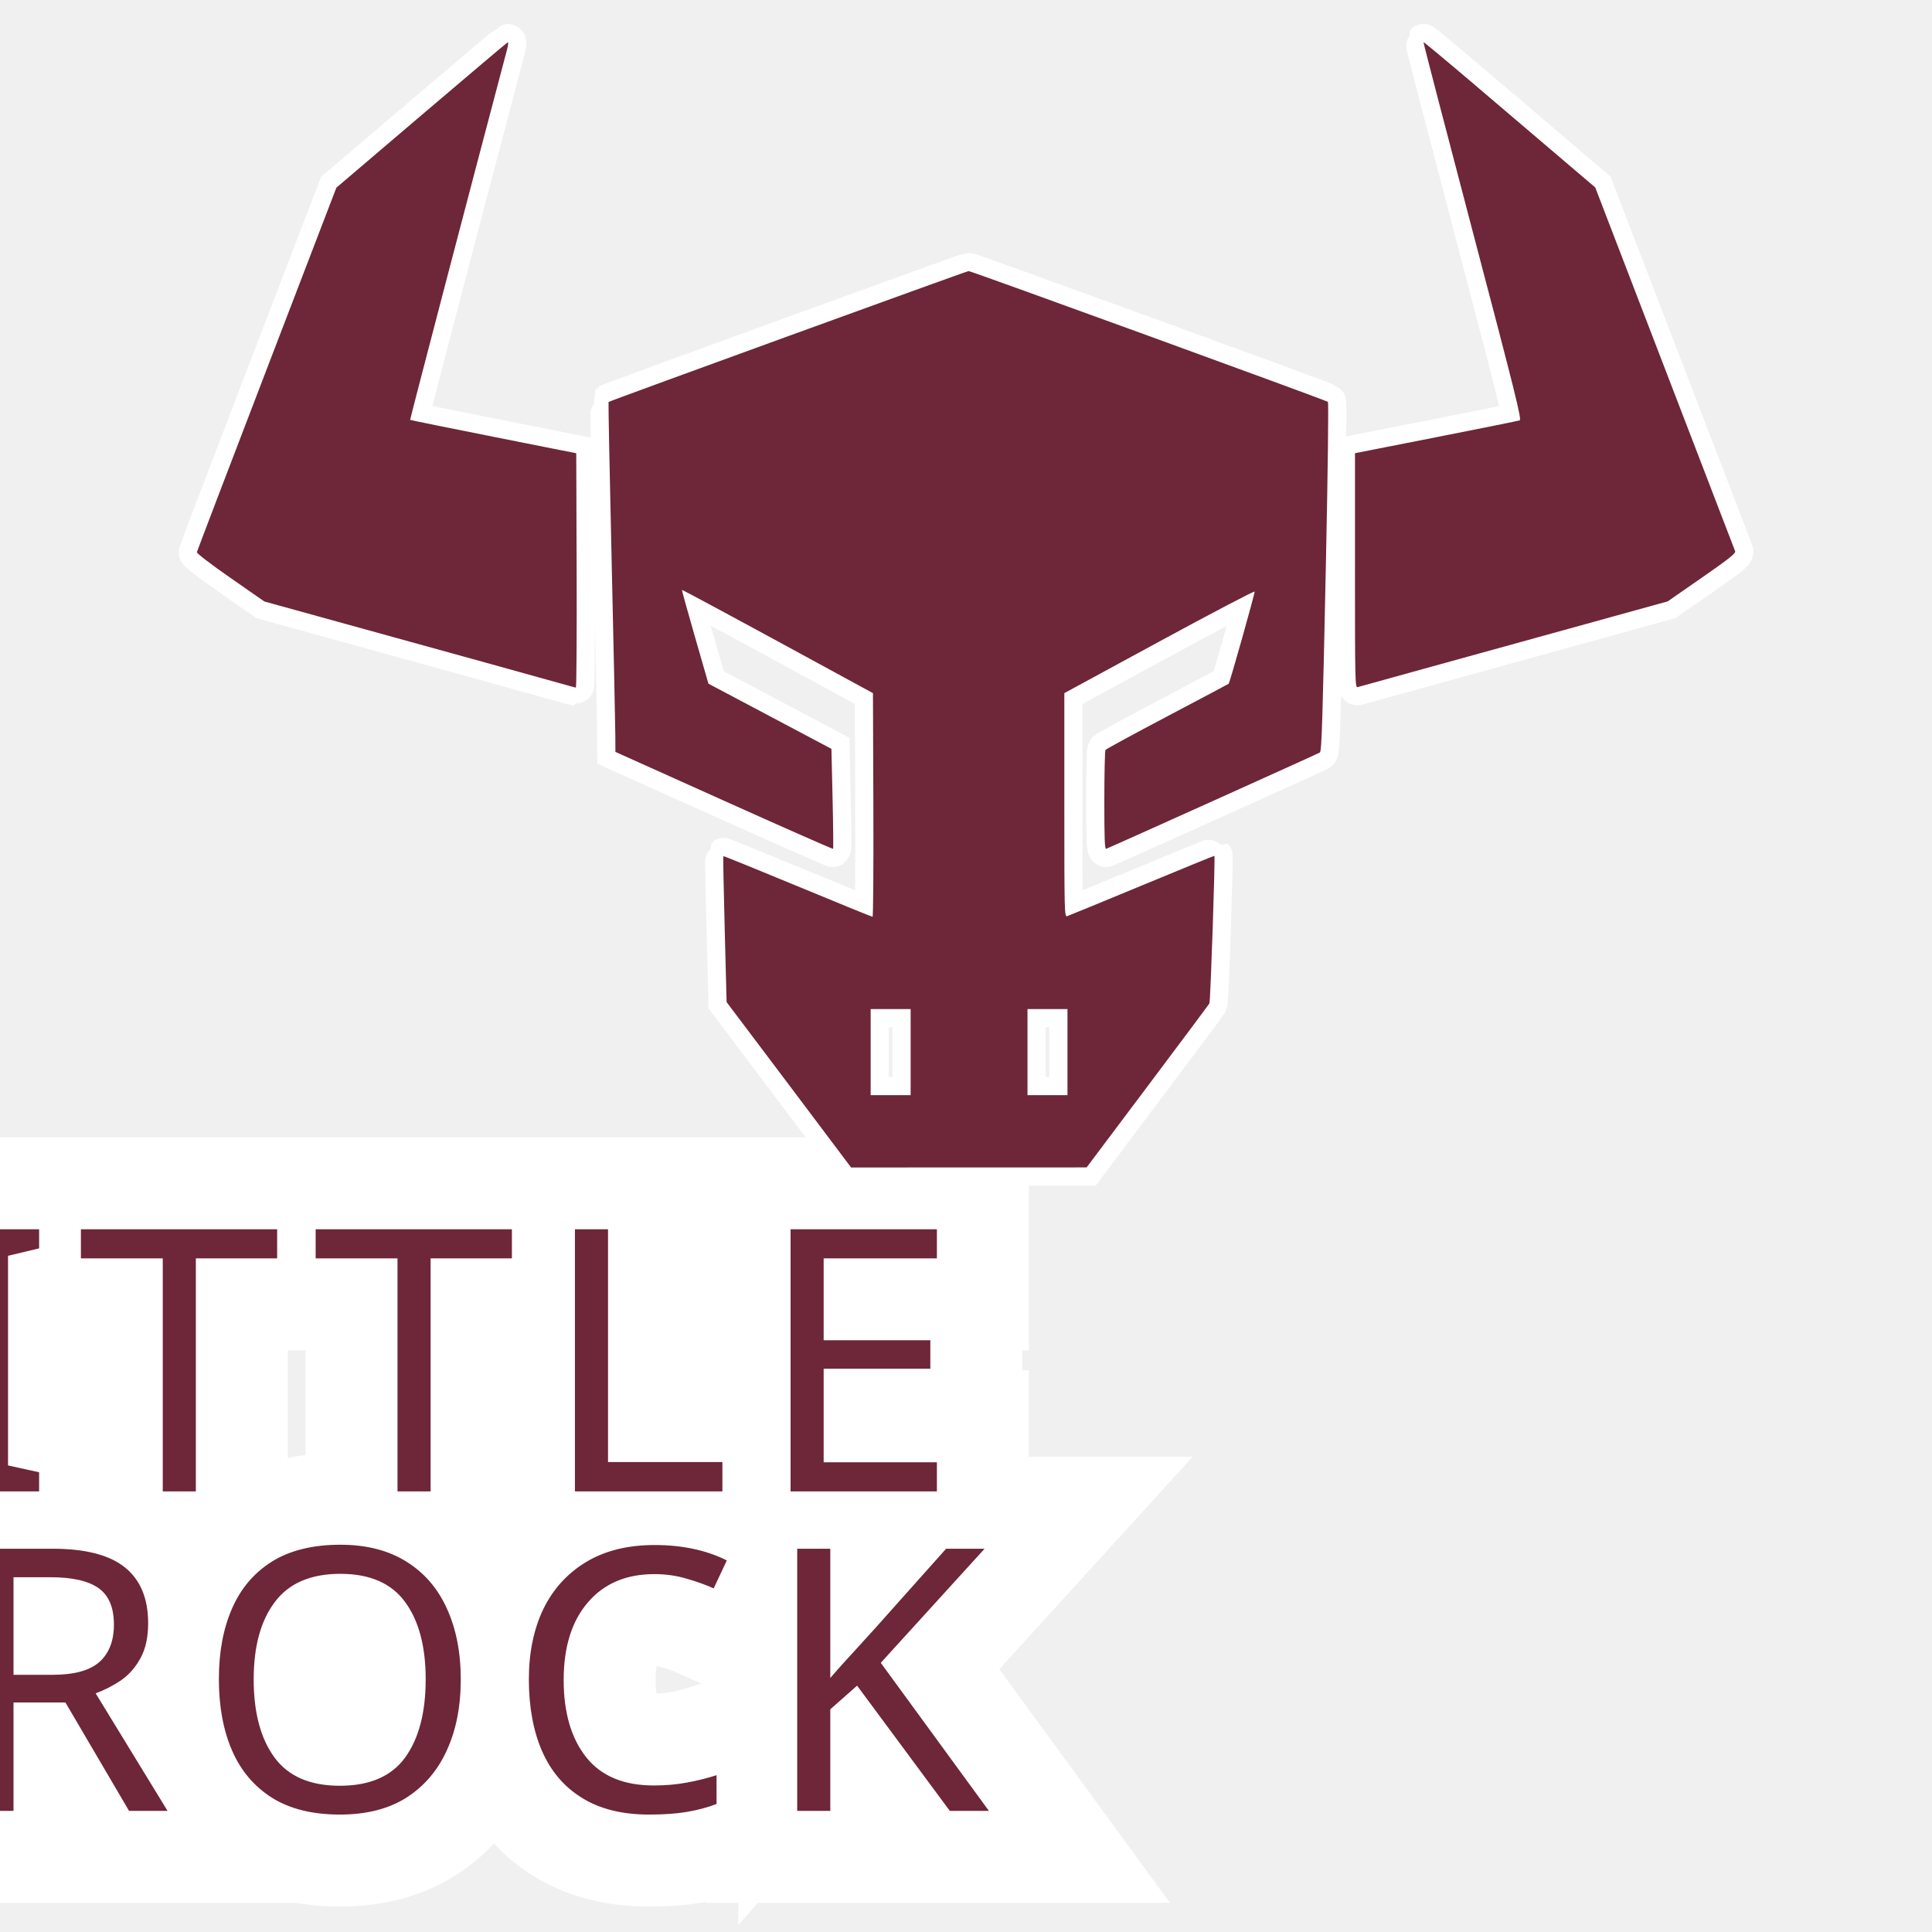
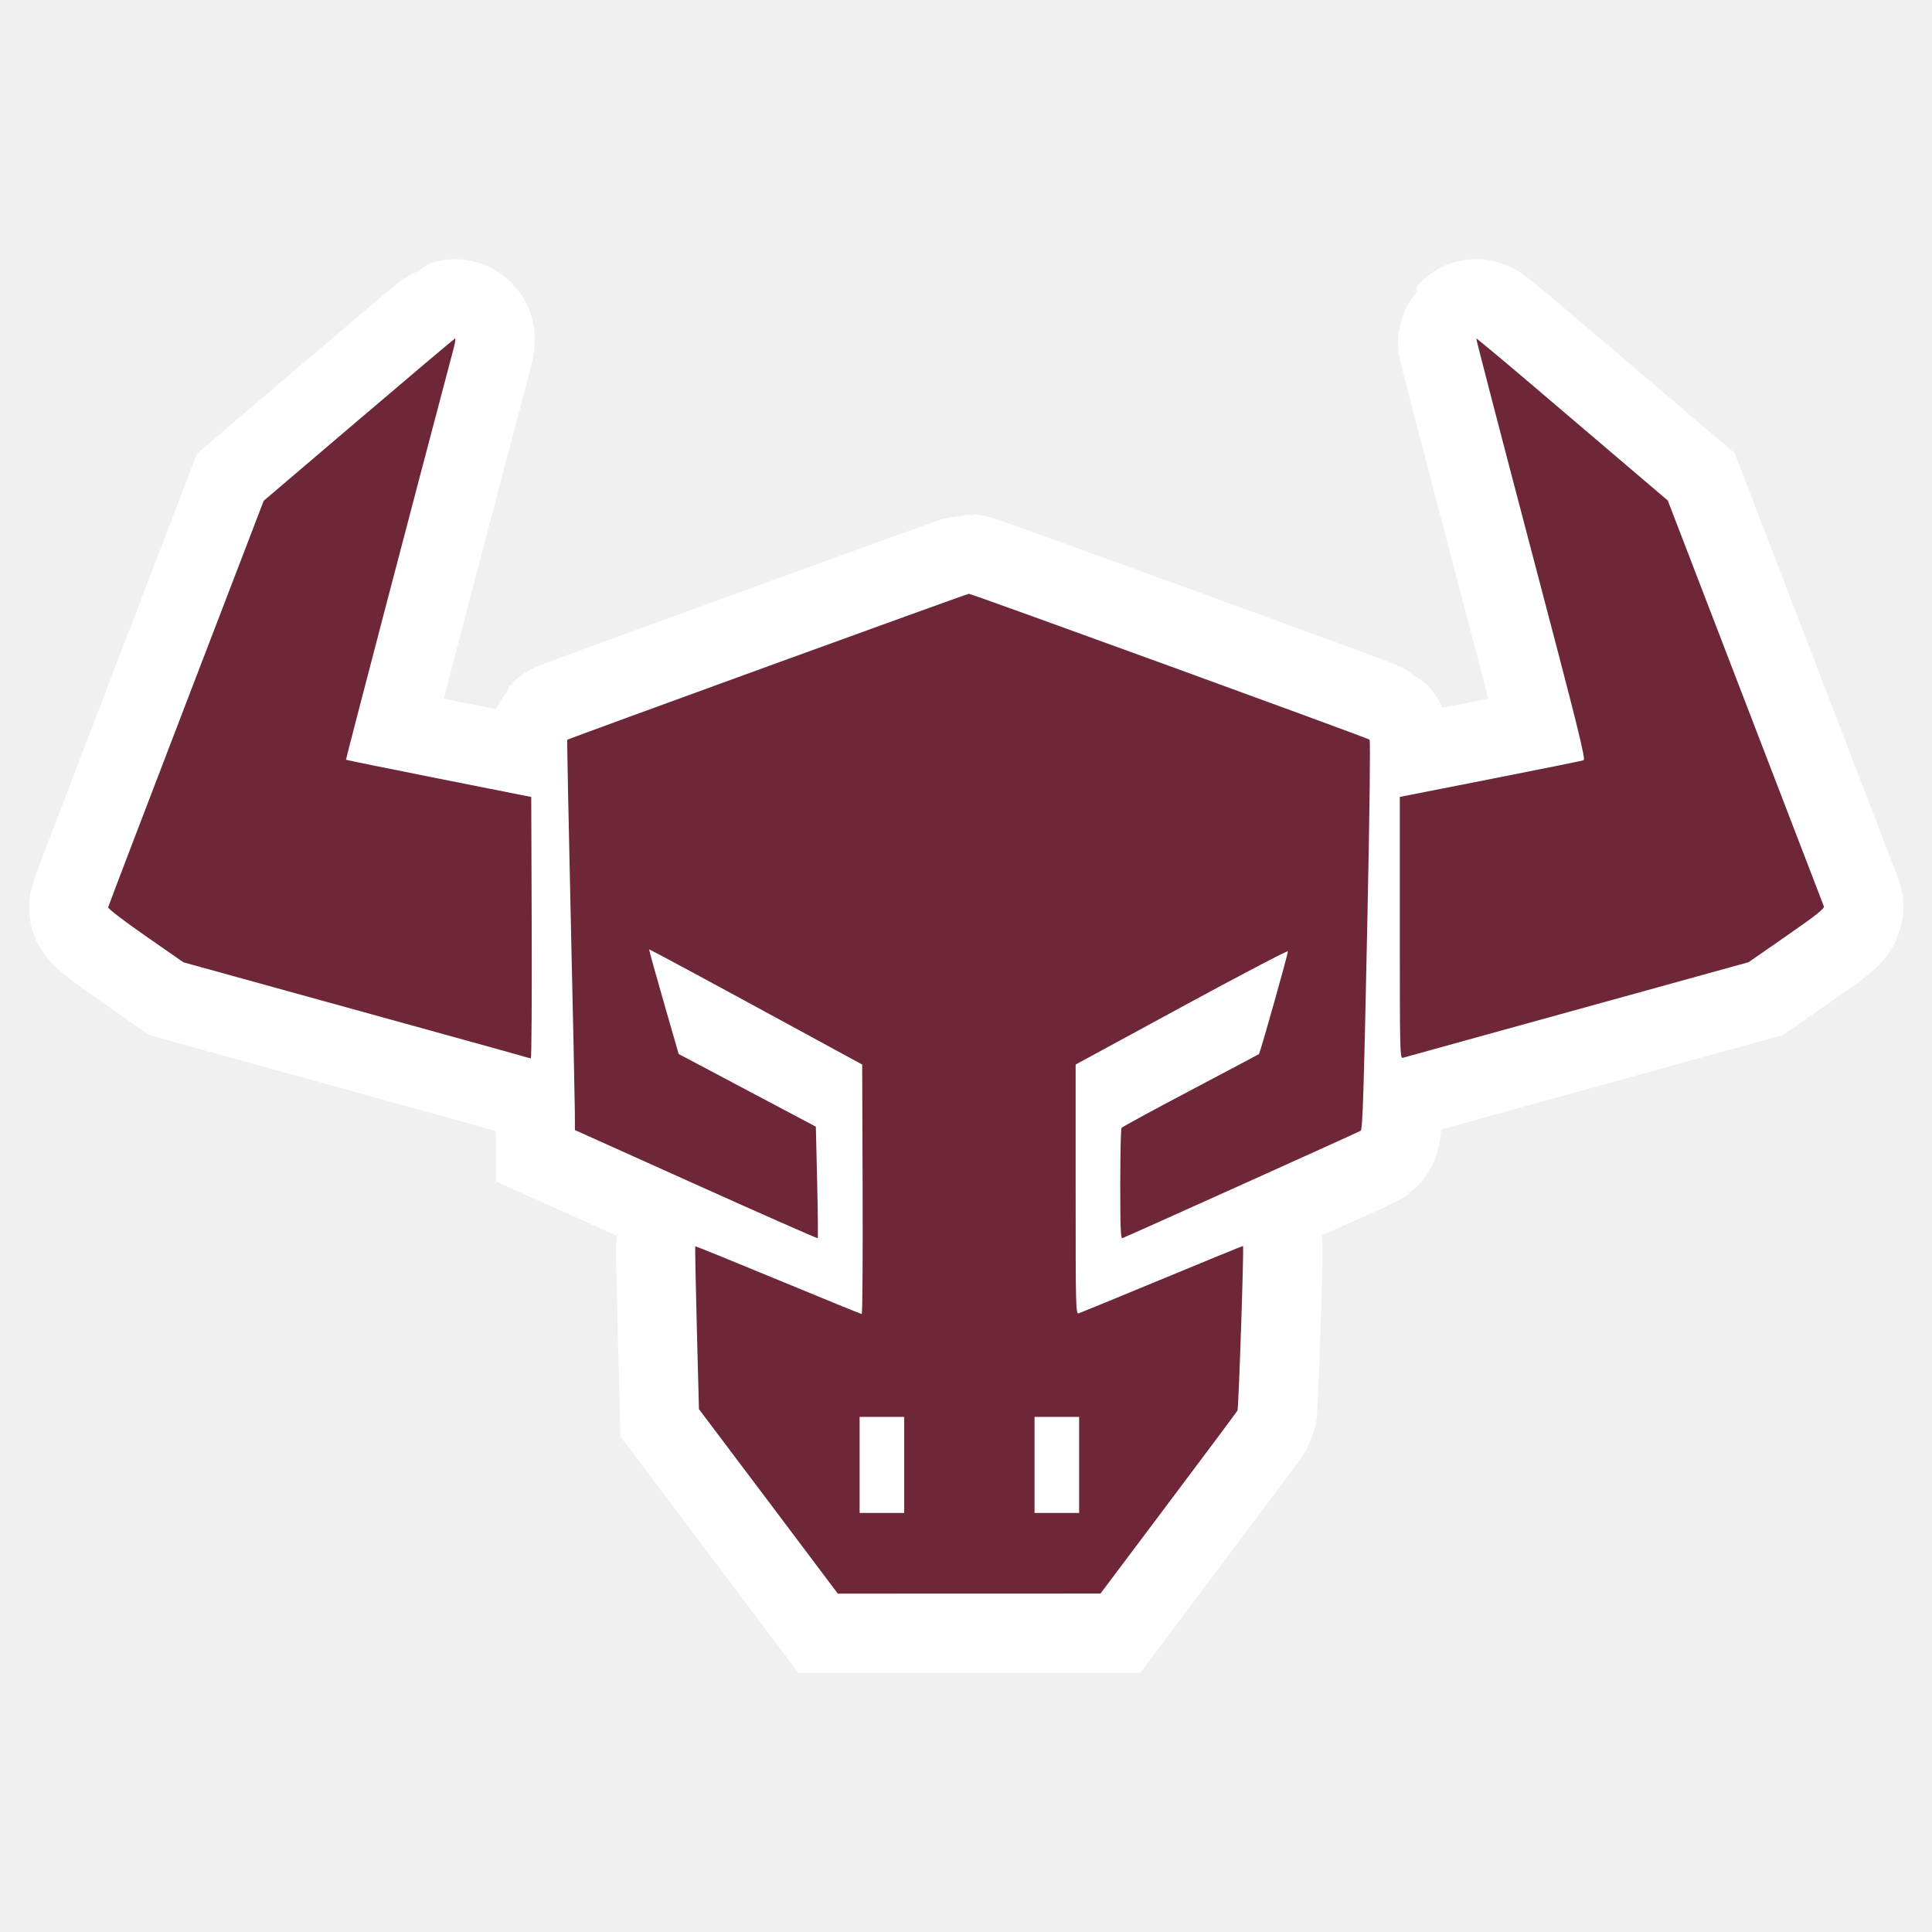
<svg xmlns="http://www.w3.org/2000/svg" width="105.833mm" height="105.833mm" viewBox="0 0 105.833 105.833" version="1.1" id="svg1" xml:space="preserve">
  <defs id="defs1" />
  <g id="layer3" />
  <g id="layer2" />
  <g id="layer1">
    <g id="g106-5" transform="rotate(-11.25778,-204.9193,75.67099)" />
-     <g id="g4" transform="translate(-129.1822,9.55217)">
-       <g id="g3-6" transform="translate(129.1842,-27.04647)" style="stroke:#ffffff">
-         <path style="fill:#6e2639;fill-opacity:1;stroke:#ffffff;stroke-width:1.99" d="m 43.213,76.917 -3.412,-4.528 -0.104,-3.986 c -0.057,-2.192 -0.092,-3.997 -0.076,-4.011 0.016,-0.013 1.846,0.729 4.068,1.65 2.222,0.921 4.07,1.674 4.107,1.674 0.036,0 0.056,-2.757 0.044,-6.126 l -0.022,-6.126 -2.148,-1.17 c -5.566,-3.031 -8.296,-4.503 -8.316,-4.484 -0.012,0.012 0.31,1.171 0.715,2.578 l 0.736,2.557 3.369,1.785 3.369,1.785 0.063,2.72 c 0.035,1.496 0.047,2.737 0.027,2.757 -0.02,0.02 -2.711,-1.167 -5.98,-2.637 l -5.944,-2.673 -0.004,-0.893 c -0.002,-0.491 -0.093,-4.797 -0.202,-9.569 -0.109,-4.771 -0.186,-8.689 -0.17,-8.706 0.055,-0.057 19.621,-7.17 19.724,-7.171 0.142,-3.04e-4 19.587,7.078 19.681,7.165 0.044,0.041 10e-4,3.627 -0.105,8.686 -0.186,8.907 -0.234,10.433 -0.334,10.522 -0.048,0.043 -11.37,5.145 -11.703,5.274 -0.083,0.032 -0.105,-0.53 -0.104,-2.643 7.17e-4,-1.476 0.029,-2.723 0.063,-2.772 0.034,-0.049 1.559,-0.878 3.389,-1.843 1.83,-0.965 3.341,-1.767 3.358,-1.781 0.061,-0.053 1.445,-4.963 1.423,-5.05 -0.012,-0.048 -2.363,1.183 -5.223,2.737 l -5.201,2.825 v 6.134 c 0,5.889 0.006,6.132 0.153,6.085 0.084,-0.027 1.93,-0.786 4.103,-1.686 2.172,-0.901 3.956,-1.63 3.964,-1.621 0.053,0.062 -0.214,7.982 -0.272,8.084 -0.04,0.07 -1.57,2.121 -3.4,4.556 l -3.327,4.429 -6.451,0.002 -6.451,0.002 z m 6.669,-1.789 v -2.358 h -1.095 -1.095 v 2.358 2.358 h 1.095 1.095 z m 8.591,0 v -2.358 h -1.095 -1.095 v 2.358 2.358 h 1.095 1.095 z M 31.099,55.042 c -0.208,-0.062 -2.255,-0.631 -4.548,-1.264 -2.293,-0.633 -5.947,-1.642 -8.12,-2.243 l -3.951,-1.092 -1.86,-1.294 c -1.065,-0.741 -1.851,-1.343 -1.837,-1.407 0.012,-0.062 1.737,-4.58 3.832,-10.04 l 3.809,-9.927 4.66,-3.97 c 2.563,-2.184 4.692,-3.982 4.731,-3.996 0.039,-0.014 0.018,0.175 -0.047,0.421 -1.896,7.154 -5.322,20.246 -5.303,20.265 0.014,0.014 2.067,0.431 4.562,0.927 l 4.537,0.901 0.022,6.422 c 0.012,3.532 -0.008,6.42 -0.042,6.416 -0.035,-0.003 -0.234,-0.057 -0.443,-0.119 z m 43.124,-6.293 v -6.429 l 4.443,-0.874 c 2.444,-0.481 4.504,-0.897 4.579,-0.925 0.118,-0.044 -0.235,-1.462 -2.58,-10.369 -1.494,-5.675 -2.704,-10.331 -2.689,-10.348 0.014,-0.017 1.267,1.026 2.782,2.316 1.515,1.291 3.626,3.088 4.691,3.995 l 1.935,1.648 3.804,9.891 c 2.092,5.44 3.829,9.956 3.859,10.035 0.044,0.114 -0.328,0.41 -1.819,1.446 l -1.874,1.302 -4.46,1.234 c -2.453,0.679 -6.242,1.725 -8.419,2.326 -2.177,0.601 -4.025,1.112 -4.106,1.137 -0.139,0.042 -0.147,-0.301 -0.147,-6.385 z" id="path1-2" />
-         <text xml:space="preserve" style="font-size:20.108px;line-height:1;font-family:'Ranked Sports';-inkscape-font-specification:'Ranked Sports';text-align:center;letter-spacing:1.273px;word-spacing:0px;writing-mode:lr-tb;direction:ltr;text-anchor:middle;fill:#6e2639;fill-opacity:1;stroke:#ffffff;stroke-width:10.075" x="53.553" y="96.583" id="text1-9">
-           <tspan x="53.553" y="96.583" style="text-align:center;letter-spacing:1.273px;text-anchor:middle;fill:#6e2639;fill-opacity:1;stroke:#ffffff;stroke-width:10.075" id="tspan2-1" dy="2.61">LITTLE</tspan>
-           <tspan x="54.189" y="116.691" style="text-align:center;letter-spacing:1.273px;text-anchor:middle;fill:#6e2639;fill-opacity:1;stroke:#ffffff;stroke-width:10.075" id="tspan3-2">ROCK</tspan>
-         </text>
-       </g>
-       <g id="g3" transform="translate(129.1842,-27.04647)">
-         <path style="fill:#6e2639;fill-opacity:1;stroke-width:1.99" d="m 43.213,76.917 -3.412,-4.528 -0.104,-3.986 c -0.057,-2.192 -0.092,-3.997 -0.076,-4.011 0.016,-0.013 1.846,0.729 4.068,1.65 2.222,0.921 4.07,1.674 4.107,1.674 0.036,0 0.056,-2.757 0.044,-6.126 l -0.022,-6.126 -2.148,-1.17 c -5.566,-3.031 -8.296,-4.503 -8.316,-4.484 -0.012,0.012 0.31,1.171 0.715,2.578 l 0.736,2.557 3.369,1.785 3.369,1.785 0.063,2.72 c 0.035,1.496 0.047,2.737 0.027,2.757 -0.02,0.02 -2.711,-1.167 -5.98,-2.637 l -5.944,-2.673 -0.004,-0.893 c -0.002,-0.491 -0.093,-4.797 -0.202,-9.569 -0.109,-4.771 -0.186,-8.689 -0.17,-8.706 0.055,-0.057 19.621,-7.17 19.724,-7.171 0.142,-3.04e-4 19.587,7.078 19.681,7.165 0.044,0.041 10e-4,3.627 -0.105,8.686 -0.186,8.907 -0.234,10.433 -0.334,10.522 -0.048,0.043 -11.37,5.145 -11.703,5.274 -0.083,0.032 -0.105,-0.53 -0.104,-2.643 7.17e-4,-1.476 0.029,-2.723 0.063,-2.772 0.034,-0.049 1.559,-0.878 3.389,-1.843 1.83,-0.965 3.341,-1.767 3.358,-1.781 0.061,-0.053 1.445,-4.963 1.423,-5.05 -0.012,-0.048 -2.363,1.183 -5.223,2.737 l -5.201,2.825 v 6.134 c 0,5.889 0.006,6.132 0.153,6.085 0.084,-0.027 1.93,-0.786 4.103,-1.686 2.172,-0.901 3.956,-1.63 3.964,-1.621 0.053,0.062 -0.214,7.982 -0.272,8.084 -0.04,0.07 -1.57,2.121 -3.4,4.556 l -3.327,4.429 -6.451,0.002 -6.451,0.002 z m 6.669,-1.789 v -2.358 h -1.095 -1.095 v 2.358 2.358 h 1.095 1.095 z m 8.591,0 v -2.358 h -1.095 -1.095 v 2.358 2.358 h 1.095 1.095 z M 31.099,55.042 c -0.208,-0.062 -2.255,-0.631 -4.548,-1.264 -2.293,-0.633 -5.947,-1.642 -8.12,-2.243 l -3.951,-1.092 -1.86,-1.294 c -1.065,-0.741 -1.851,-1.343 -1.837,-1.407 0.012,-0.062 1.737,-4.58 3.832,-10.04 l 3.809,-9.927 4.66,-3.97 c 2.563,-2.184 4.692,-3.982 4.731,-3.996 0.039,-0.014 0.018,0.175 -0.047,0.421 -1.896,7.154 -5.322,20.246 -5.303,20.265 0.014,0.014 2.067,0.431 4.562,0.927 l 4.537,0.901 0.022,6.422 c 0.012,3.532 -0.008,6.42 -0.042,6.416 -0.035,-0.003 -0.234,-0.057 -0.443,-0.119 z m 43.124,-6.293 v -6.429 l 4.443,-0.874 c 2.444,-0.481 4.504,-0.897 4.579,-0.925 0.118,-0.044 -0.235,-1.462 -2.58,-10.369 -1.494,-5.675 -2.704,-10.331 -2.689,-10.348 0.014,-0.017 1.267,1.026 2.782,2.316 1.515,1.291 3.626,3.088 4.691,3.995 l 1.935,1.648 3.804,9.891 c 2.092,5.44 3.829,9.956 3.859,10.035 0.044,0.114 -0.328,0.41 -1.819,1.446 l -1.874,1.302 -4.46,1.234 c -2.453,0.679 -6.242,1.725 -8.419,2.326 -2.177,0.601 -4.025,1.112 -4.106,1.137 -0.139,0.042 -0.147,-0.301 -0.147,-6.385 z" id="path1" />
-         <text xml:space="preserve" style="font-size:20.108px;line-height:1;font-family:'Ranked Sports';-inkscape-font-specification:'Ranked Sports';text-align:center;letter-spacing:1.273px;word-spacing:0px;writing-mode:lr-tb;direction:ltr;text-anchor:middle;fill:#6e2639;fill-opacity:1;stroke:none;stroke-width:10.075" x="53.553" y="96.583" id="text1">
-           <tspan x="53.553" y="96.583" style="text-align:center;letter-spacing:1.273px;text-anchor:middle;fill:#6e2639;fill-opacity:1;stroke:none;stroke-width:10.075" id="tspan2" dy="2.61">LITTLE</tspan>
-           <tspan x="54.189" y="116.691" style="text-align:center;letter-spacing:1.273px;text-anchor:middle;fill:#6e2639;fill-opacity:1;stroke:none;stroke-width:10.075" id="tspan3">ROCK</tspan>
-         </text>
-       </g>
+     <g id="g1" transform="matrix(1.115343,0,0,1.115343,-102.0371,75.62198)">
+       <path style="fill:#6e2639;fill-opacity:1;stroke:#ffffff;stroke-width:7.79;stroke-dasharray:none" d="m 129.233,5.935 -3.412,-4.528 -0.104,-3.986 c -0.057,-2.192 -0.091,-3.997 -0.076,-4.011 0.016,-0.013 1.846,0.729 4.068,1.65 2.222,0.921 4.07,1.674 4.107,1.674 0.036,0 0.056,-2.757 0.044,-6.126 l -0.022,-6.126 -2.148,-1.17 c -5.566,-3.031 -8.296,-4.503 -8.316,-4.484 -0.012,0.012 0.31,1.171 0.715,2.578 l 0.736,2.557 3.369,1.785 3.369,1.785 0.064,2.72 c 0.035,1.496 0.047,2.737 0.027,2.757 -0.02,0.02 -2.711,-1.167 -5.98,-2.637 l -5.944,-2.673 -0.004,-0.893 c -0.002,-0.491 -0.093,-4.797 -0.202,-9.569 -0.109,-4.771 -0.186,-8.689 -0.17,-8.706 0.054,-0.057 19.621,-7.17 19.724,-7.171 0.142,-3.04e-4 19.587,7.078 19.681,7.165 0.044,0.041 0.001,3.627 -0.105,8.686 -0.186,8.907 -0.234,10.433 -0.334,10.522 -0.048,0.043 -11.37,5.145 -11.703,5.274 -0.083,0.032 -0.105,-0.53 -0.104,-2.643 7.2e-4,-1.476 0.029,-2.723 0.063,-2.772 0.034,-0.049 1.559,-0.878 3.389,-1.843 1.83,-0.965 3.341,-1.767 3.358,-1.781 0.061,-0.053 1.445,-4.963 1.423,-5.05 -0.012,-0.048 -2.363,1.183 -5.223,2.737 l -5.201,2.825 v 6.134 c 0,5.889 0.006,6.132 0.153,6.085 0.084,-0.027 1.93,-0.786 4.103,-1.686 2.172,-0.901 3.956,-1.63 3.964,-1.621 0.053,0.062 -0.214,7.982 -0.272,8.084 -0.04,0.07 -1.57,2.121 -3.4,4.556 l -3.327,4.429 -6.451,0.002 -6.451,0.002 z m 6.669,-1.789 v -2.358 h -1.095 -1.095 v 2.358 2.358 h 1.095 1.095 z m 8.591,0 v -2.358 h -1.095 -1.095 v 2.358 2.358 h 1.095 1.095 z M 117.12,-15.94 c -0.208,-0.062 -2.255,-0.631 -4.548,-1.264 -2.293,-0.633 -5.947,-1.642 -8.12,-2.243 l -3.951,-1.092 -1.86,-1.294 c -1.065,-0.741 -1.851,-1.343 -1.837,-1.407 0.012,-0.062 1.737,-4.58 3.832,-10.04 l 3.809,-9.927 4.66,-3.97 c 2.563,-2.184 4.692,-3.982 4.731,-3.996 0.039,-0.014 0.018,0.175 -0.047,0.421 -1.896,7.154 -5.322,20.246 -5.303,20.265 0.014,0.014 2.067,0.431 4.562,0.927 l 4.537,0.901 0.022,6.422 c 0.012,3.532 -0.008,6.42 -0.042,6.416 -0.035,-0.003 -0.234,-0.057 -0.443,-0.119 z m 43.124,-6.293 v -6.429 l 4.443,-0.874 c 2.444,-0.481 4.504,-0.897 4.579,-0.925 0.118,-0.044 -0.235,-1.462 -2.58,-10.369 -1.494,-5.675 -2.704,-10.331 -2.689,-10.348 0.014,-0.017 1.267,1.026 2.782,2.316 1.515,1.291 3.626,3.088 4.691,3.995 l 1.935,1.648 3.804,9.891 c 2.092,5.44 3.829,9.956 3.859,10.035 0.044,0.114 -0.328,0.41 -1.819,1.446 l -1.874,1.302 -4.46,1.234 c -2.453,0.679 -6.242,1.725 -8.419,2.326 -2.177,0.601 -4.025,1.112 -4.106,1.137 -0.139,0.042 -0.147,-0.301 -0.147,-6.385 z" id="path1-9" />
+       <path style="fill:#6e2639;fill-opacity:1;stroke-width:1.99" d="m 129.225,5.936 -3.412,-4.528 -0.104,-3.986 c -0.057,-2.192 -0.091,-3.997 -0.076,-4.011 0.016,-0.013 1.846,0.729 4.068,1.65 2.222,0.921 4.07,1.674 4.107,1.674 0.036,0 0.056,-2.757 0.044,-6.126 l -0.022,-6.126 -2.148,-1.17 c -5.566,-3.031 -8.296,-4.503 -8.316,-4.484 -0.012,0.012 0.31,1.171 0.715,2.578 l 0.736,2.557 3.369,1.785 3.369,1.785 0.064,2.72 c 0.035,1.496 0.047,2.737 0.027,2.757 -0.02,0.02 -2.711,-1.167 -5.98,-2.637 l -5.944,-2.673 -0.004,-0.893 c -0.002,-0.491 -0.093,-4.797 -0.202,-9.569 -0.109,-4.771 -0.186,-8.689 -0.17,-8.706 0.054,-0.057 19.621,-7.17 19.724,-7.171 0.142,-3.04e-4 19.587,7.078 19.681,7.165 0.044,0.041 0.001,3.627 -0.105,8.686 -0.186,8.907 -0.234,10.433 -0.334,10.522 -0.048,0.043 -11.37,5.145 -11.703,5.274 -0.083,0.032 -0.105,-0.53 -0.104,-2.643 7.2e-4,-1.476 0.029,-2.723 0.063,-2.772 0.034,-0.049 1.559,-0.878 3.389,-1.843 1.83,-0.965 3.341,-1.767 3.358,-1.781 0.061,-0.053 1.445,-4.963 1.423,-5.05 -0.012,-0.048 -2.363,1.183 -5.223,2.737 l -5.201,2.825 v 6.134 c 0,5.889 0.006,6.132 0.153,6.085 0.084,-0.027 1.93,-0.786 4.103,-1.686 2.172,-0.901 3.956,-1.63 3.964,-1.621 0.053,0.062 -0.214,7.982 -0.272,8.084 -0.04,0.07 -1.57,2.121 -3.4,4.556 l -3.327,4.429 -6.451,0.002 -6.451,0.002 z m 6.669,-1.789 v -2.358 h -1.095 -1.095 v 2.358 2.358 h 1.095 1.095 z m 8.591,0 v -2.358 h -1.095 -1.095 v 2.358 2.358 h 1.095 1.095 z M 117.112,-15.94 c -0.208,-0.062 -2.255,-0.631 -4.548,-1.264 -2.293,-0.633 -5.947,-1.642 -8.12,-2.243 l -3.951,-1.092 -1.86,-1.294 c -1.065,-0.741 -1.851,-1.343 -1.837,-1.407 0.012,-0.062 1.737,-4.58 3.832,-10.04 l 3.809,-9.927 4.66,-3.97 c 2.563,-2.184 4.692,-3.982 4.731,-3.996 0.039,-0.014 0.018,0.175 -0.047,0.421 -1.896,7.154 -5.322,20.246 -5.303,20.265 0.014,0.014 2.067,0.431 4.562,0.927 l 4.537,0.901 0.022,6.422 c 0.012,3.532 -0.008,6.42 -0.042,6.416 -0.035,-0.003 -0.234,-0.057 -0.443,-0.119 z m 43.124,-6.293 v -6.429 l 4.443,-0.874 c 2.444,-0.481 4.504,-0.897 4.579,-0.925 0.118,-0.044 -0.235,-1.462 -2.58,-10.369 -1.494,-5.675 -2.704,-10.331 -2.689,-10.348 0.014,-0.017 1.267,1.026 2.782,2.316 1.515,1.291 3.626,3.088 4.691,3.995 l 1.935,1.648 3.804,9.891 c 2.092,5.44 3.829,9.956 3.859,10.035 0.044,0.114 -0.328,0.41 -1.819,1.446 l -1.874,1.302 -4.46,1.234 c -2.453,0.679 -6.242,1.725 -8.419,2.326 -2.177,0.601 -4.025,1.112 -4.106,1.137 -0.139,0.042 -0.147,-0.301 -0.147,-6.385 z" id="path1" />
    </g>
  </g>
</svg>
